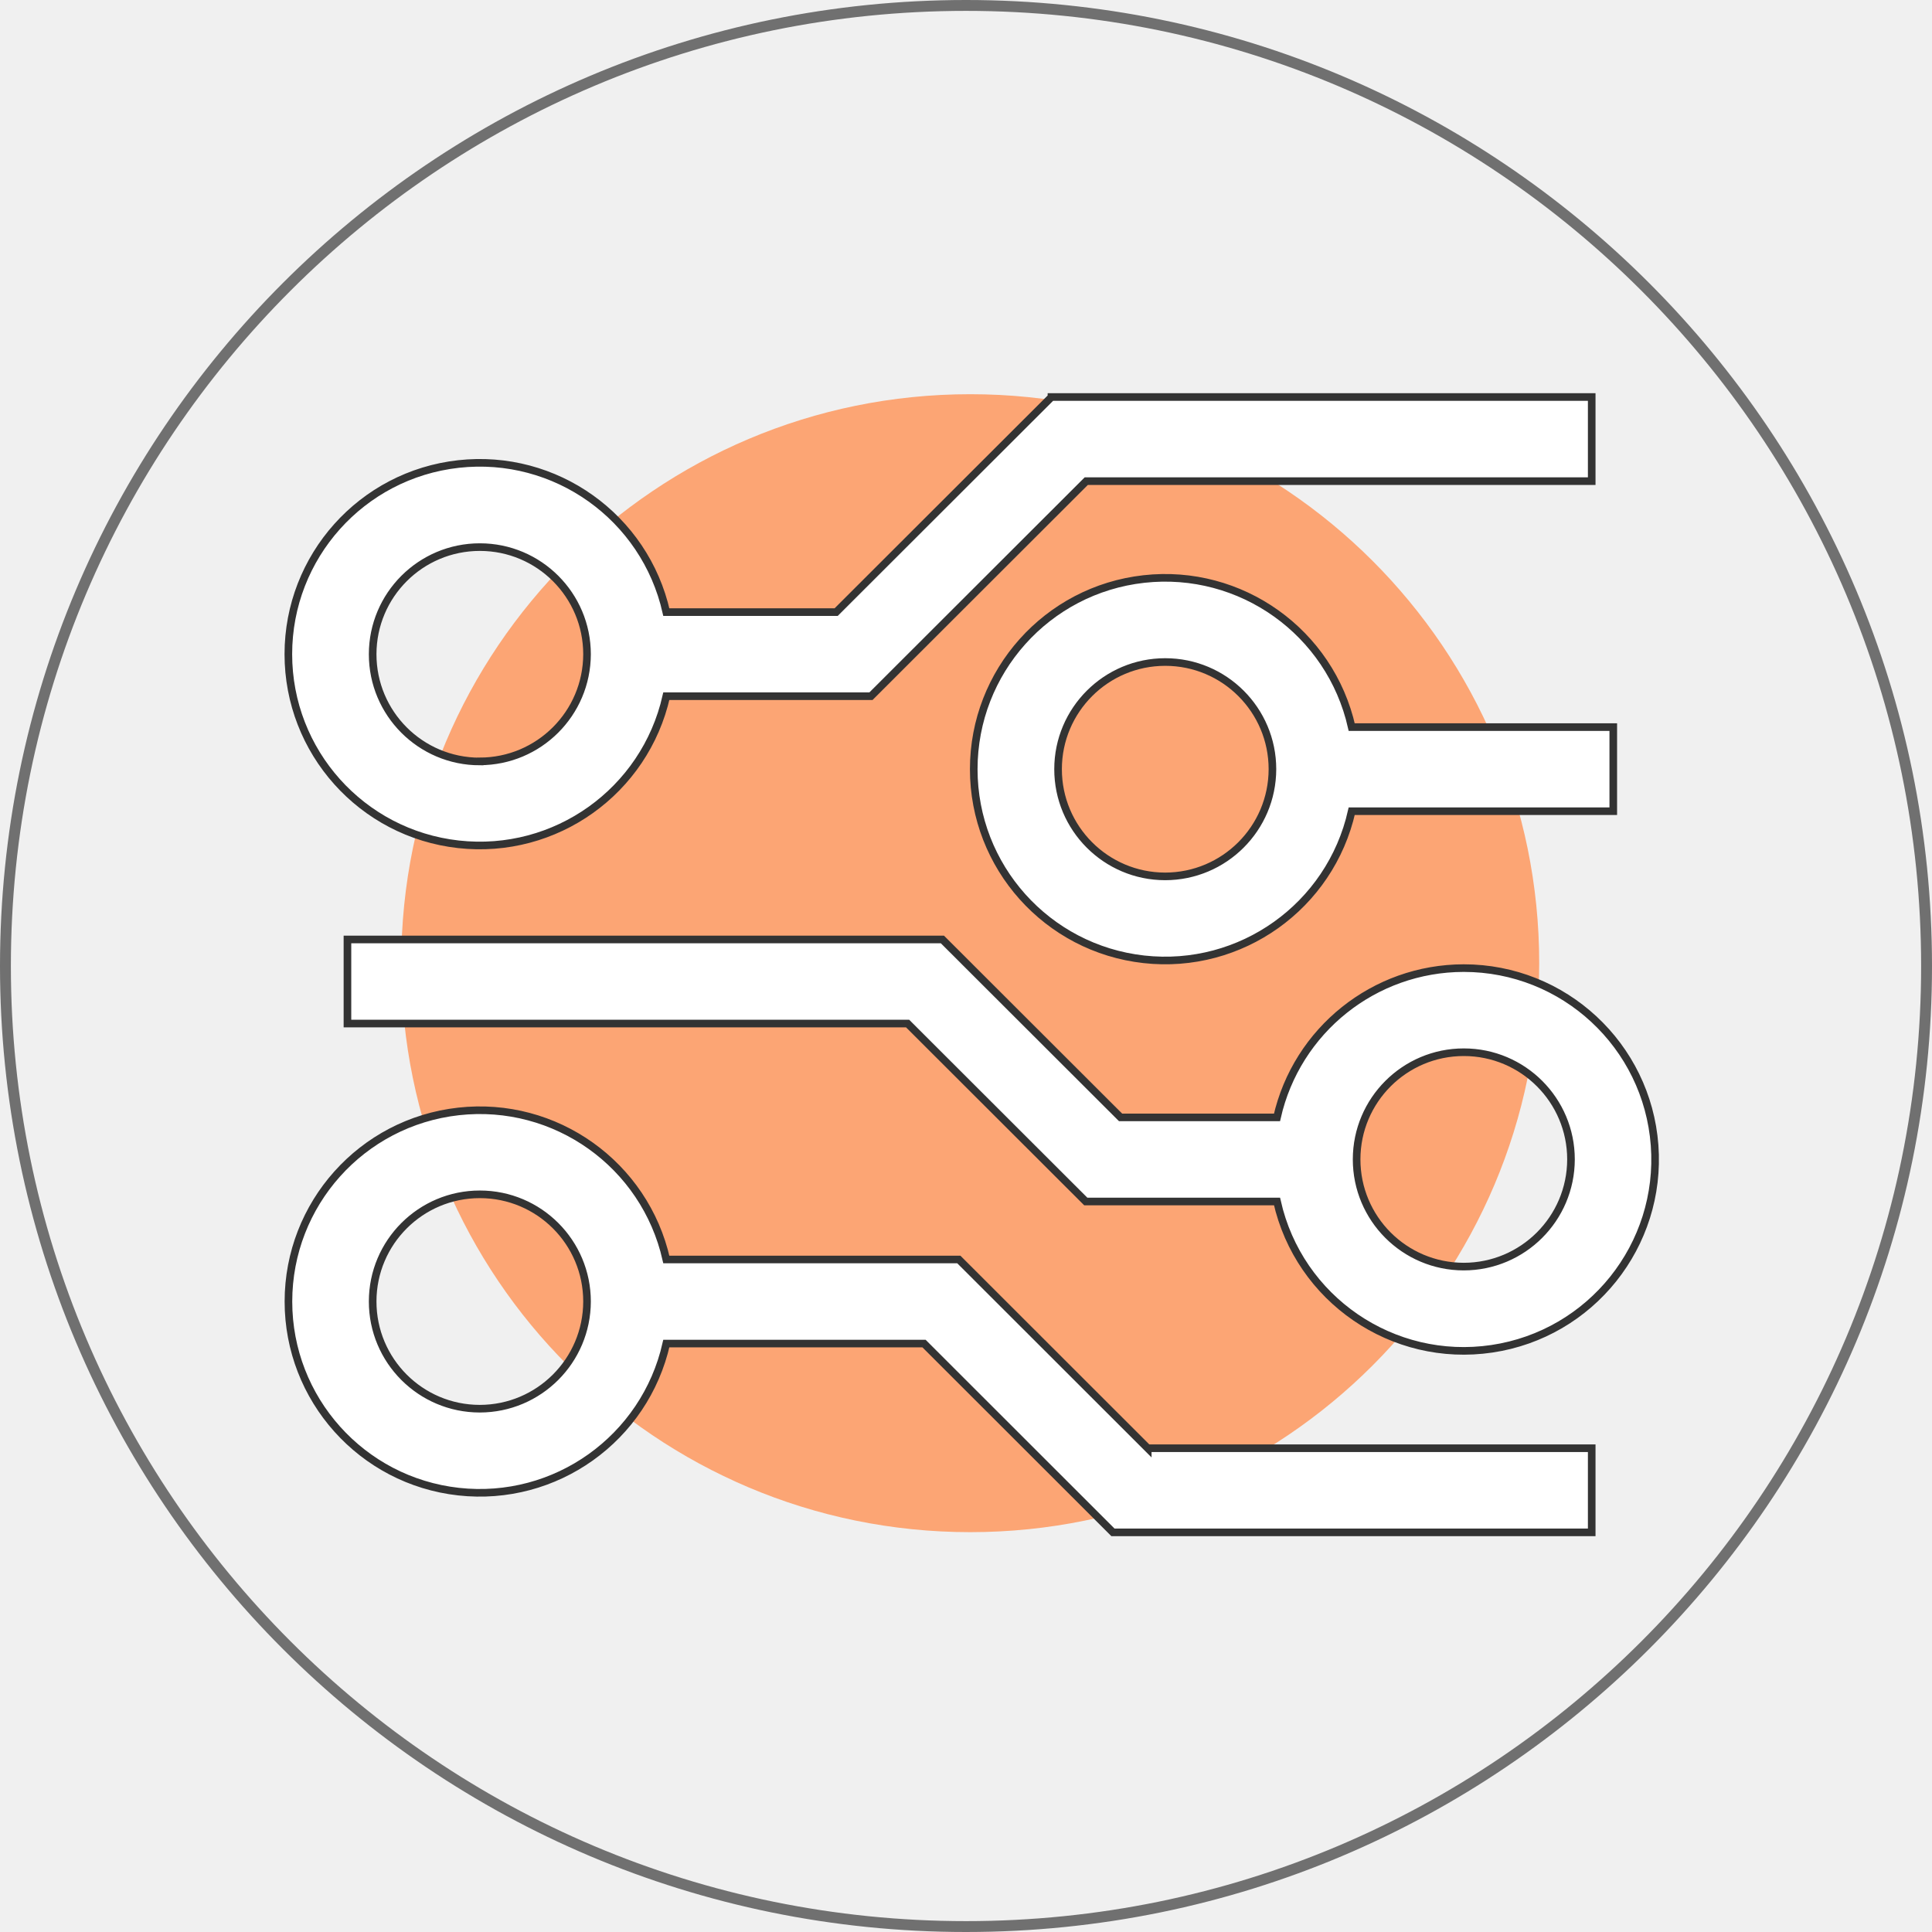
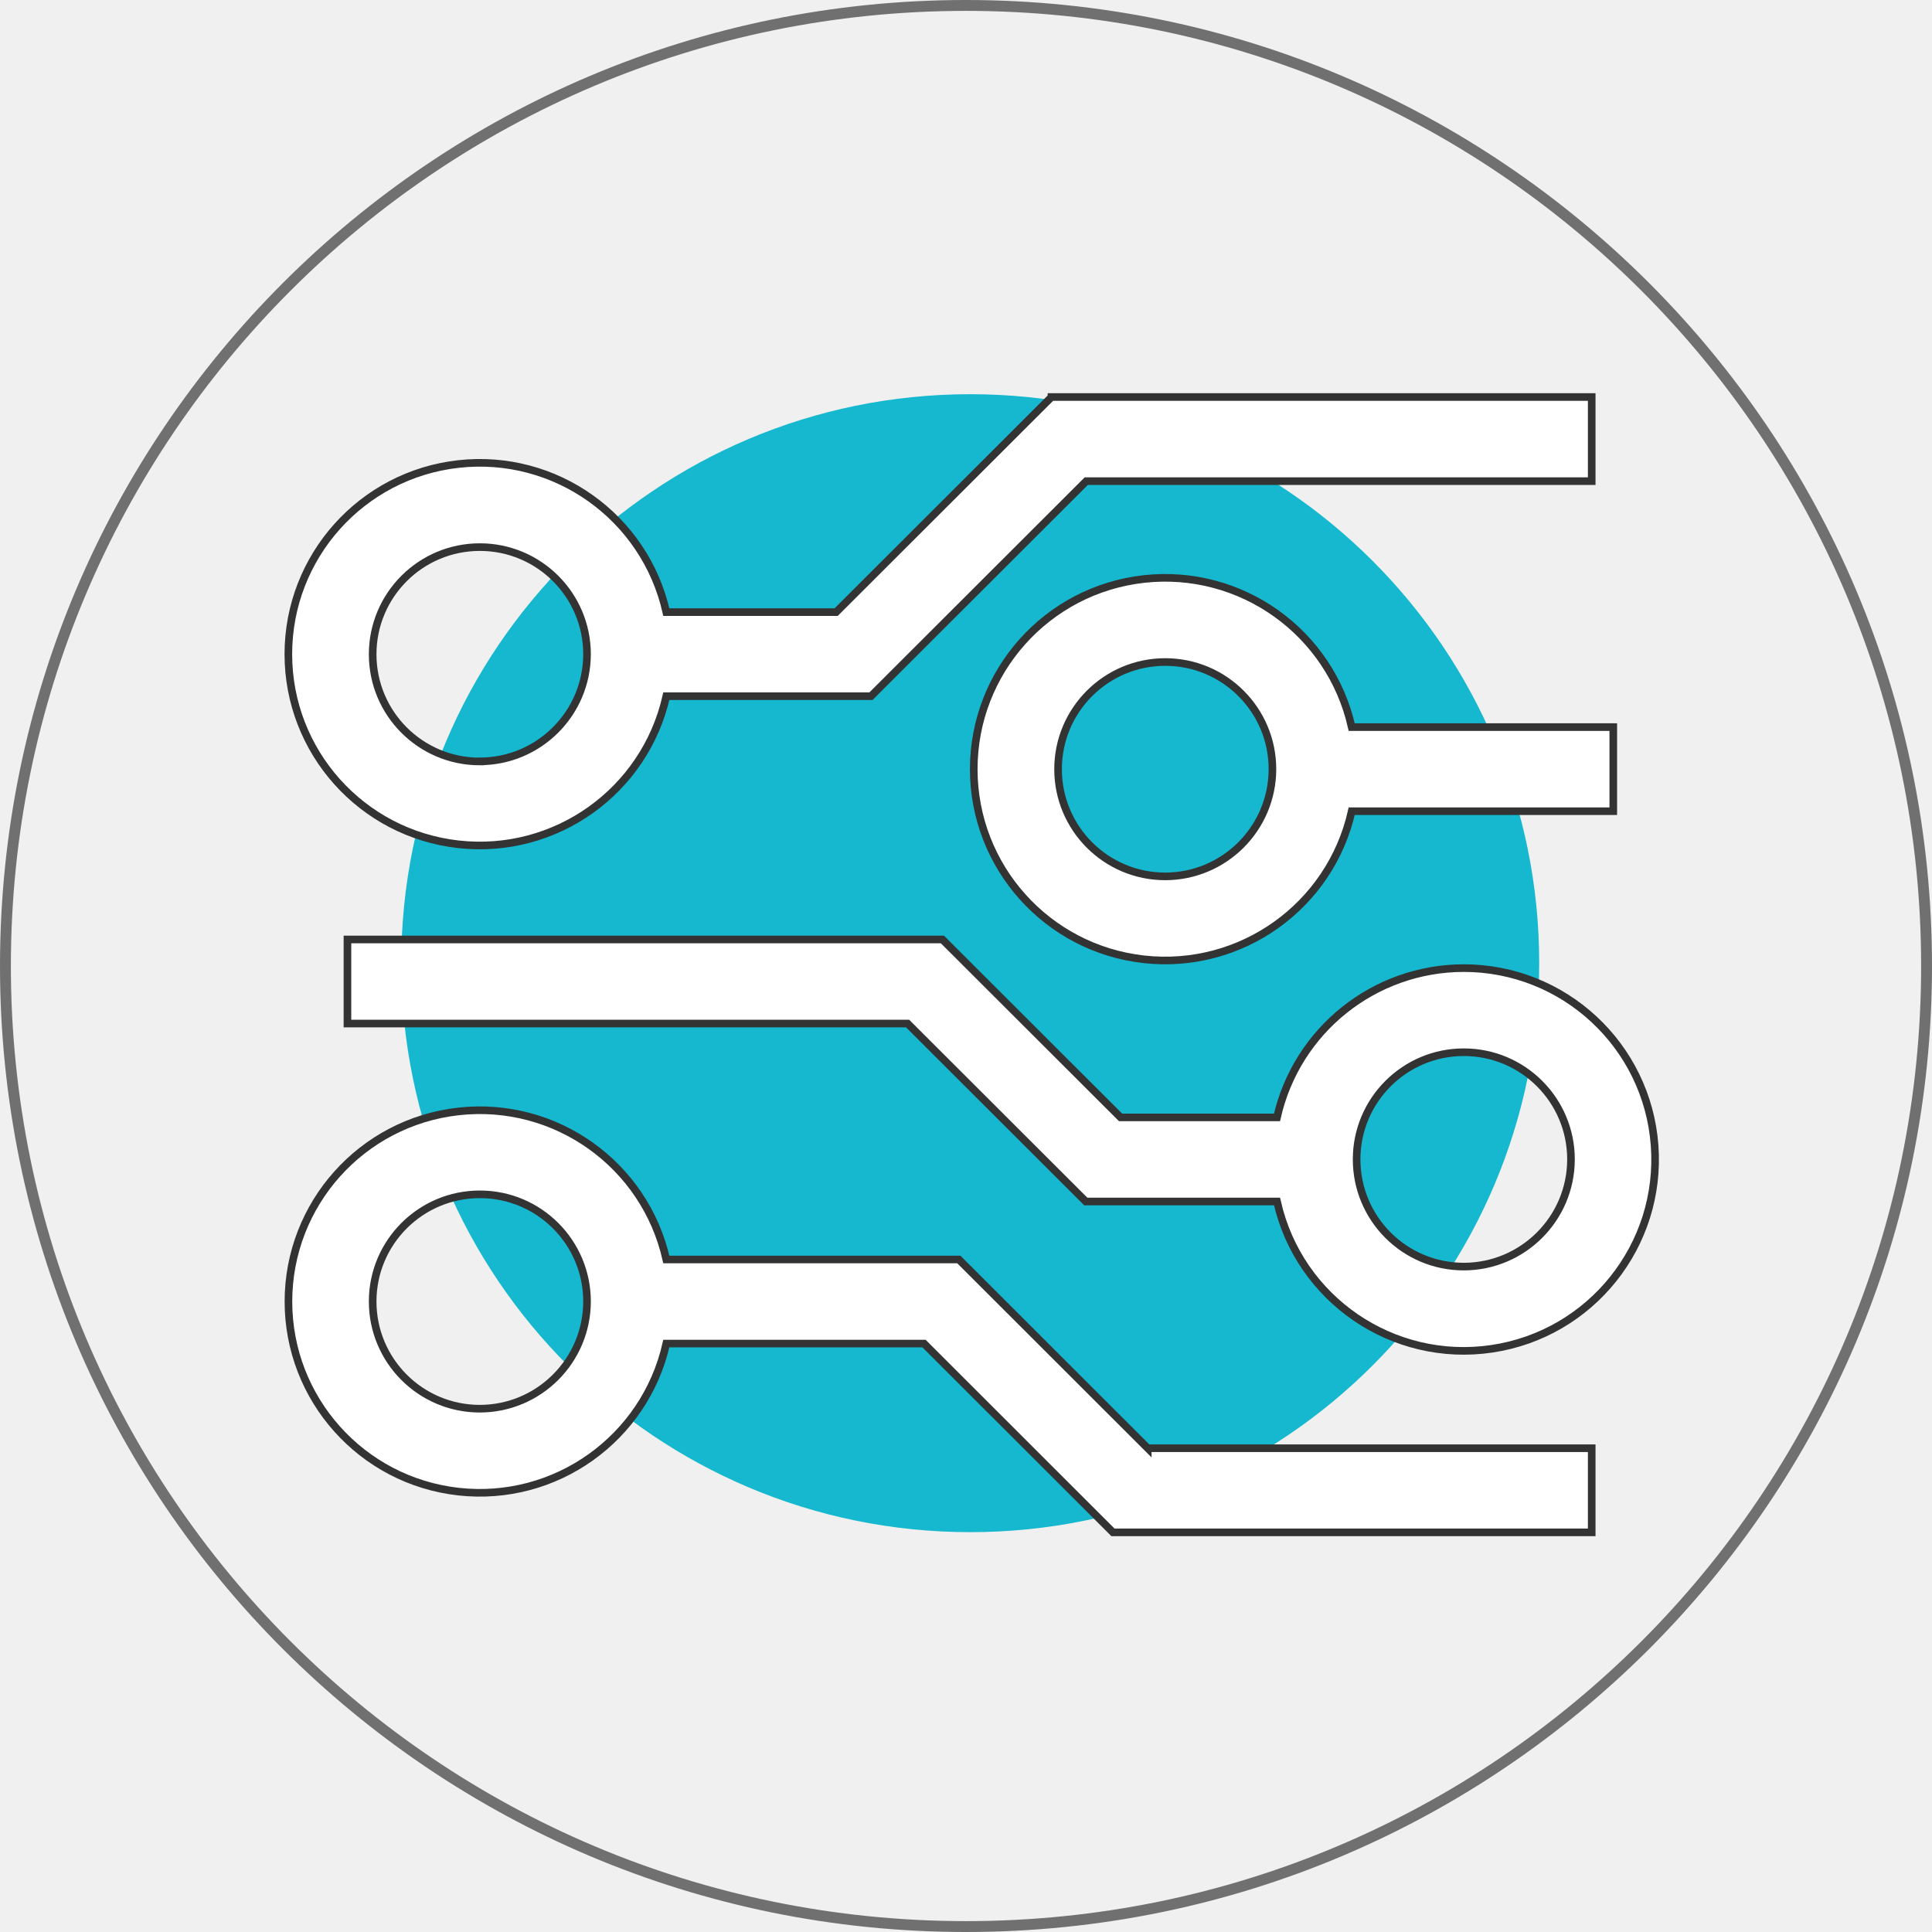
<svg xmlns="http://www.w3.org/2000/svg" width="177.616" height="177.616" viewBox="0 0 177.616 177.616">
  <defs>
-     <style>.a{fill:none;stroke:#707070;}.b{fill:#fca574;}.c{fill:#fff;stroke:#333;stroke-miterlimit:10;stroke-width:0.7px;}</style>
+     <style>.a{fill:none;stroke:#707070;}.b{fill:#15b8cf;}.c{fill:#fff;stroke:#333;stroke-miterlimit:10;stroke-width:0.7px;}</style>
  </defs>
  <g transform="translate(24.632 16.606)">
    <circle class="a" cx="88.308" cy="88.308" r="88.308" transform="translate(-24.132 -16.106)" />
    <circle class="b" cx="52.308" cy="52.308" r="52.308" transform="translate(12.257 19.635)" />
    <g transform="translate(1.868 19.894)">
      <path class="c" d="M108.4,51.222A17.622,17.622,0,0,0,91.239,64.946H76.857L60.478,48.588H5.781V56.32h51.5L73.658,72.678H91.241A17.594,17.594,0,1,0,108.4,51.222Zm0,27.441a9.854,9.854,0,1,1,9.866-9.853A9.873,9.873,0,0,1,108.4,78.663Z" transform="translate(-0.339 1.28)" />
      <path class="c" d="M81.885,88.068,64.517,70.714H37.625a17.585,17.585,0,1,0,0,7.73H61.317L78.685,95.8H122.7V88.066H81.885ZM20.472,84.432a9.854,9.854,0,1,1,9.864-9.853A9.873,9.873,0,0,1,20.472,84.432Z" transform="translate(-2.868 8.575)" />
      <path class="c" d="M95.4,44.514H71.354a17.589,17.589,0,1,0,0,7.73H95.4v-7.73ZM54.2,58.237a9.854,9.854,0,1,1,9.866-9.856A9.874,9.874,0,0,1,54.2,58.237Z" transform="translate(26.414 -14.167)" />
      <path class="c" d="M73.032,21.9,53.239,41.668H37.625a17.589,17.589,0,1,0,0,7.73H56.439L76.234,29.626H122.7V21.894H73.032Zm-52.56,33.5a9.854,9.854,0,1,1,9.864-9.856A9.875,9.875,0,0,1,20.472,55.392Z" transform="translate(-2.868 -21.894)" />
    </g>
  </g>
</svg>
